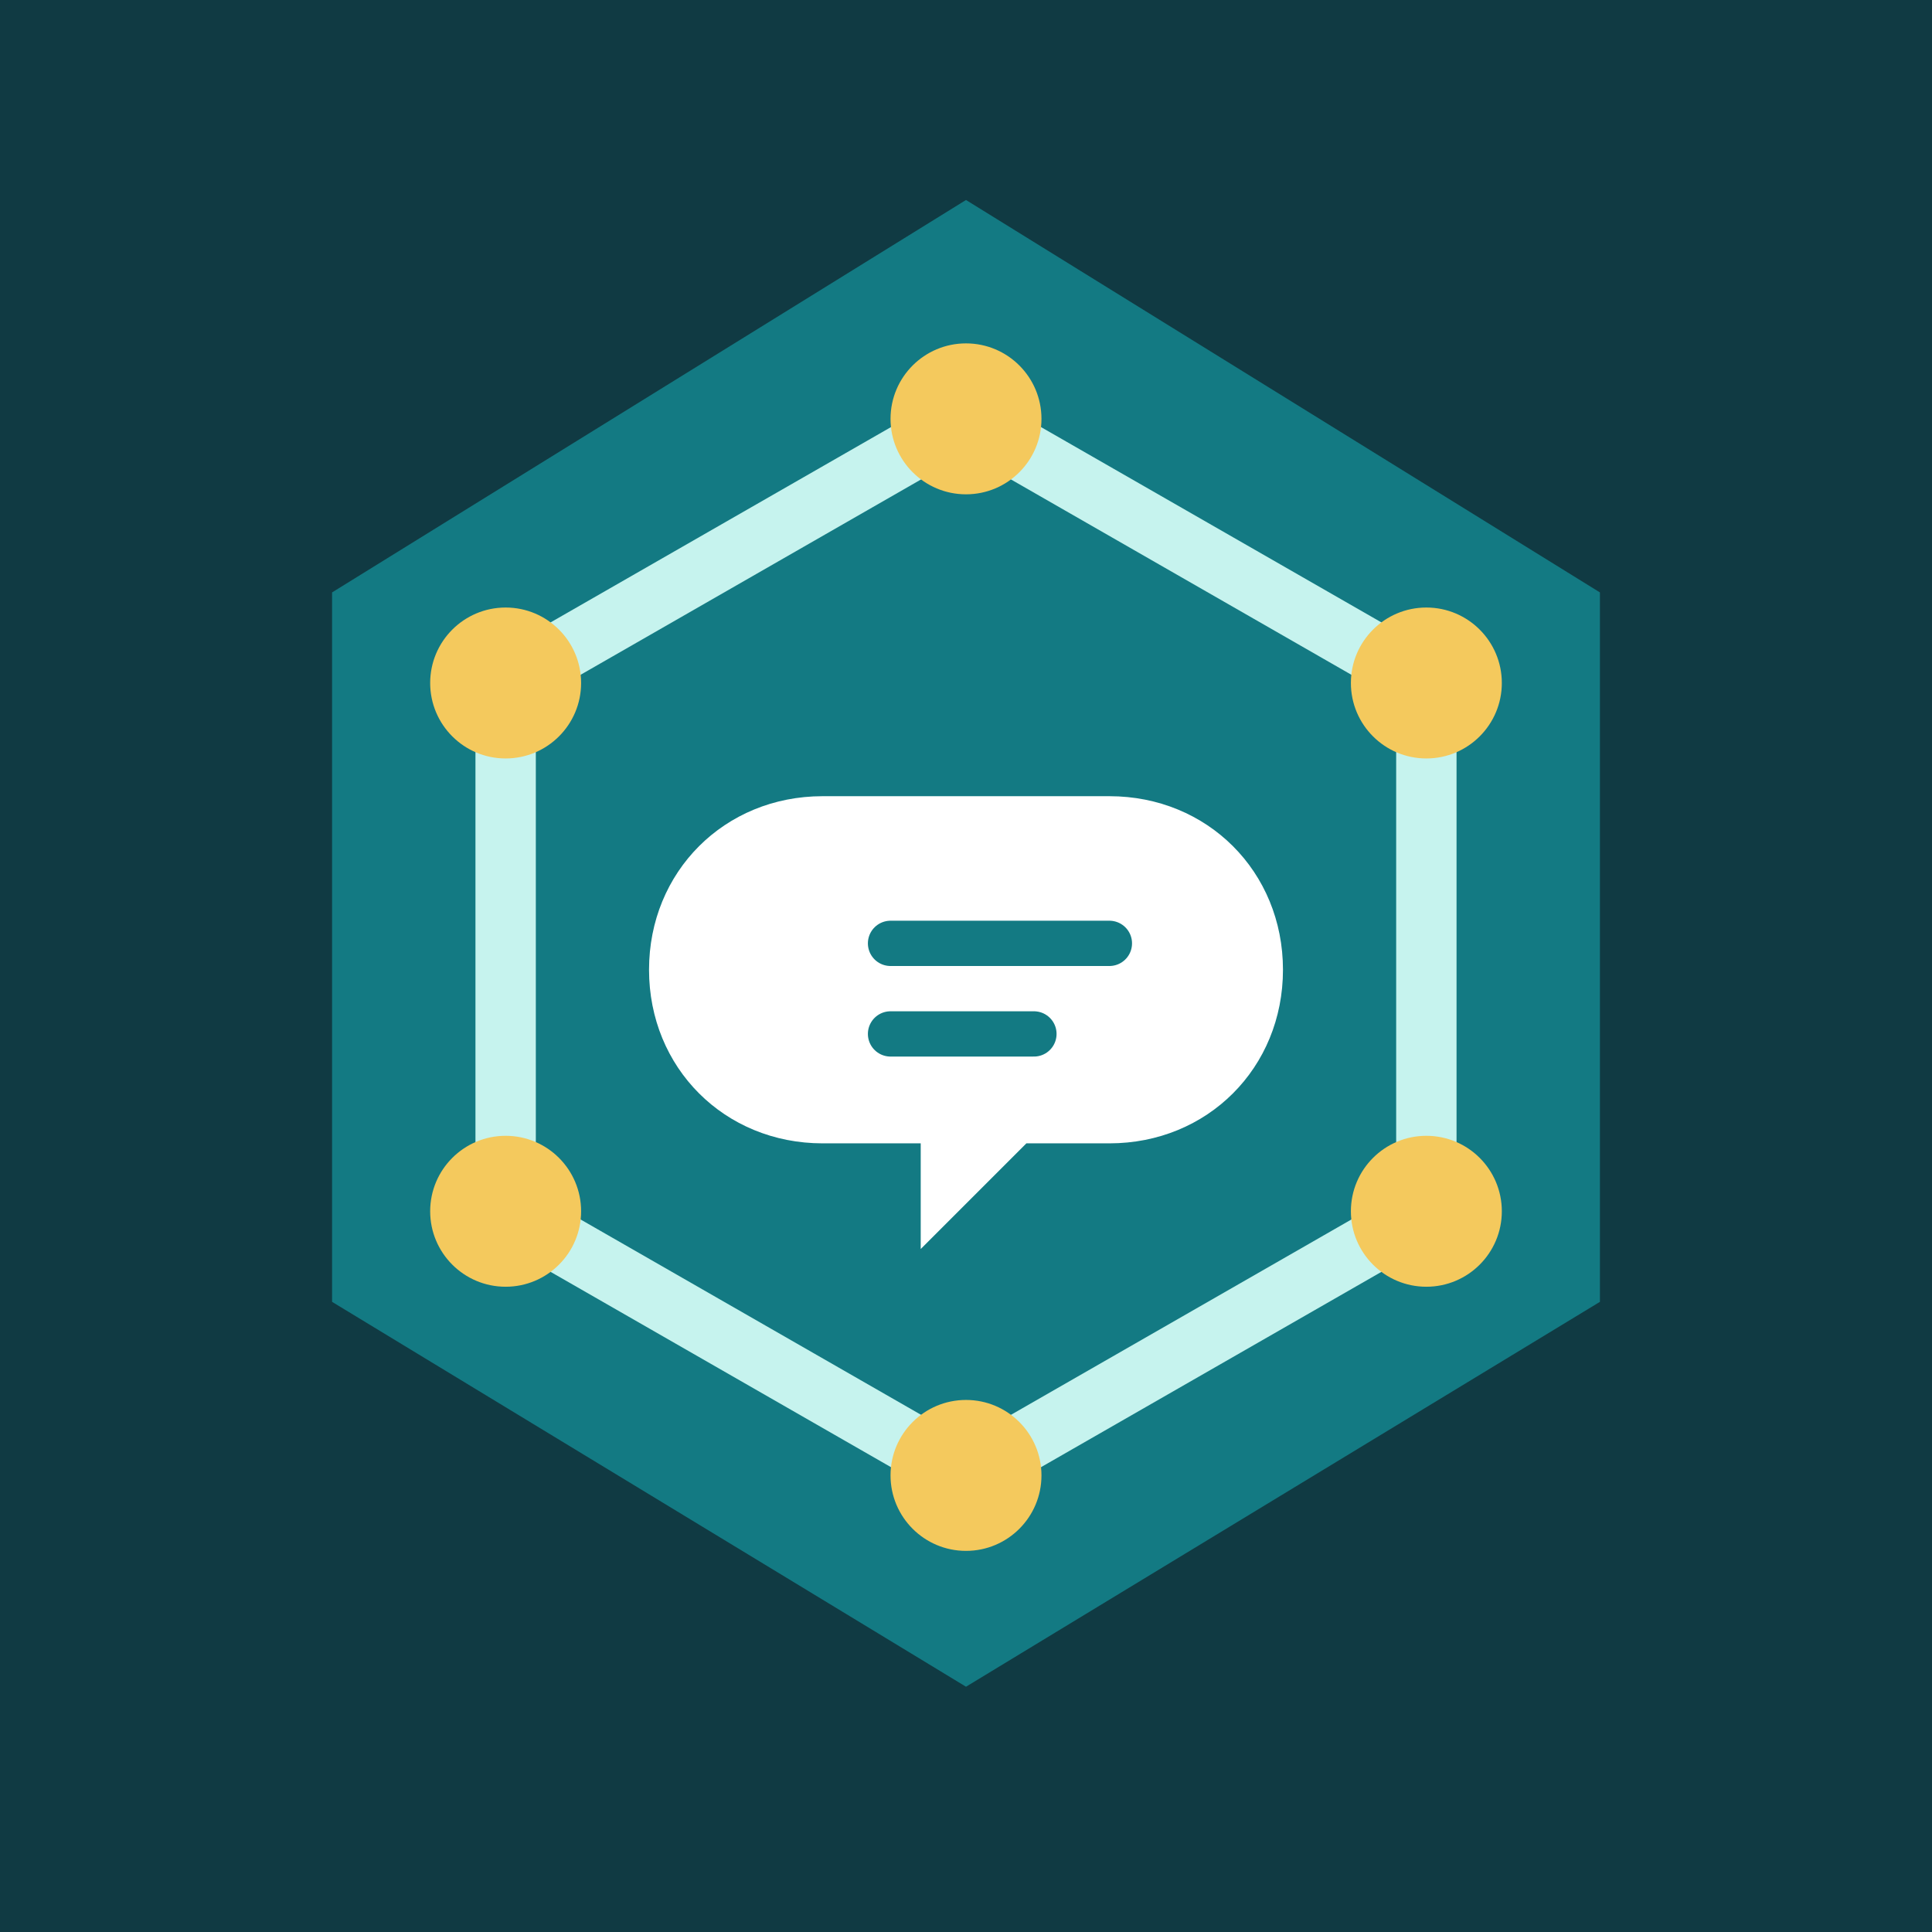
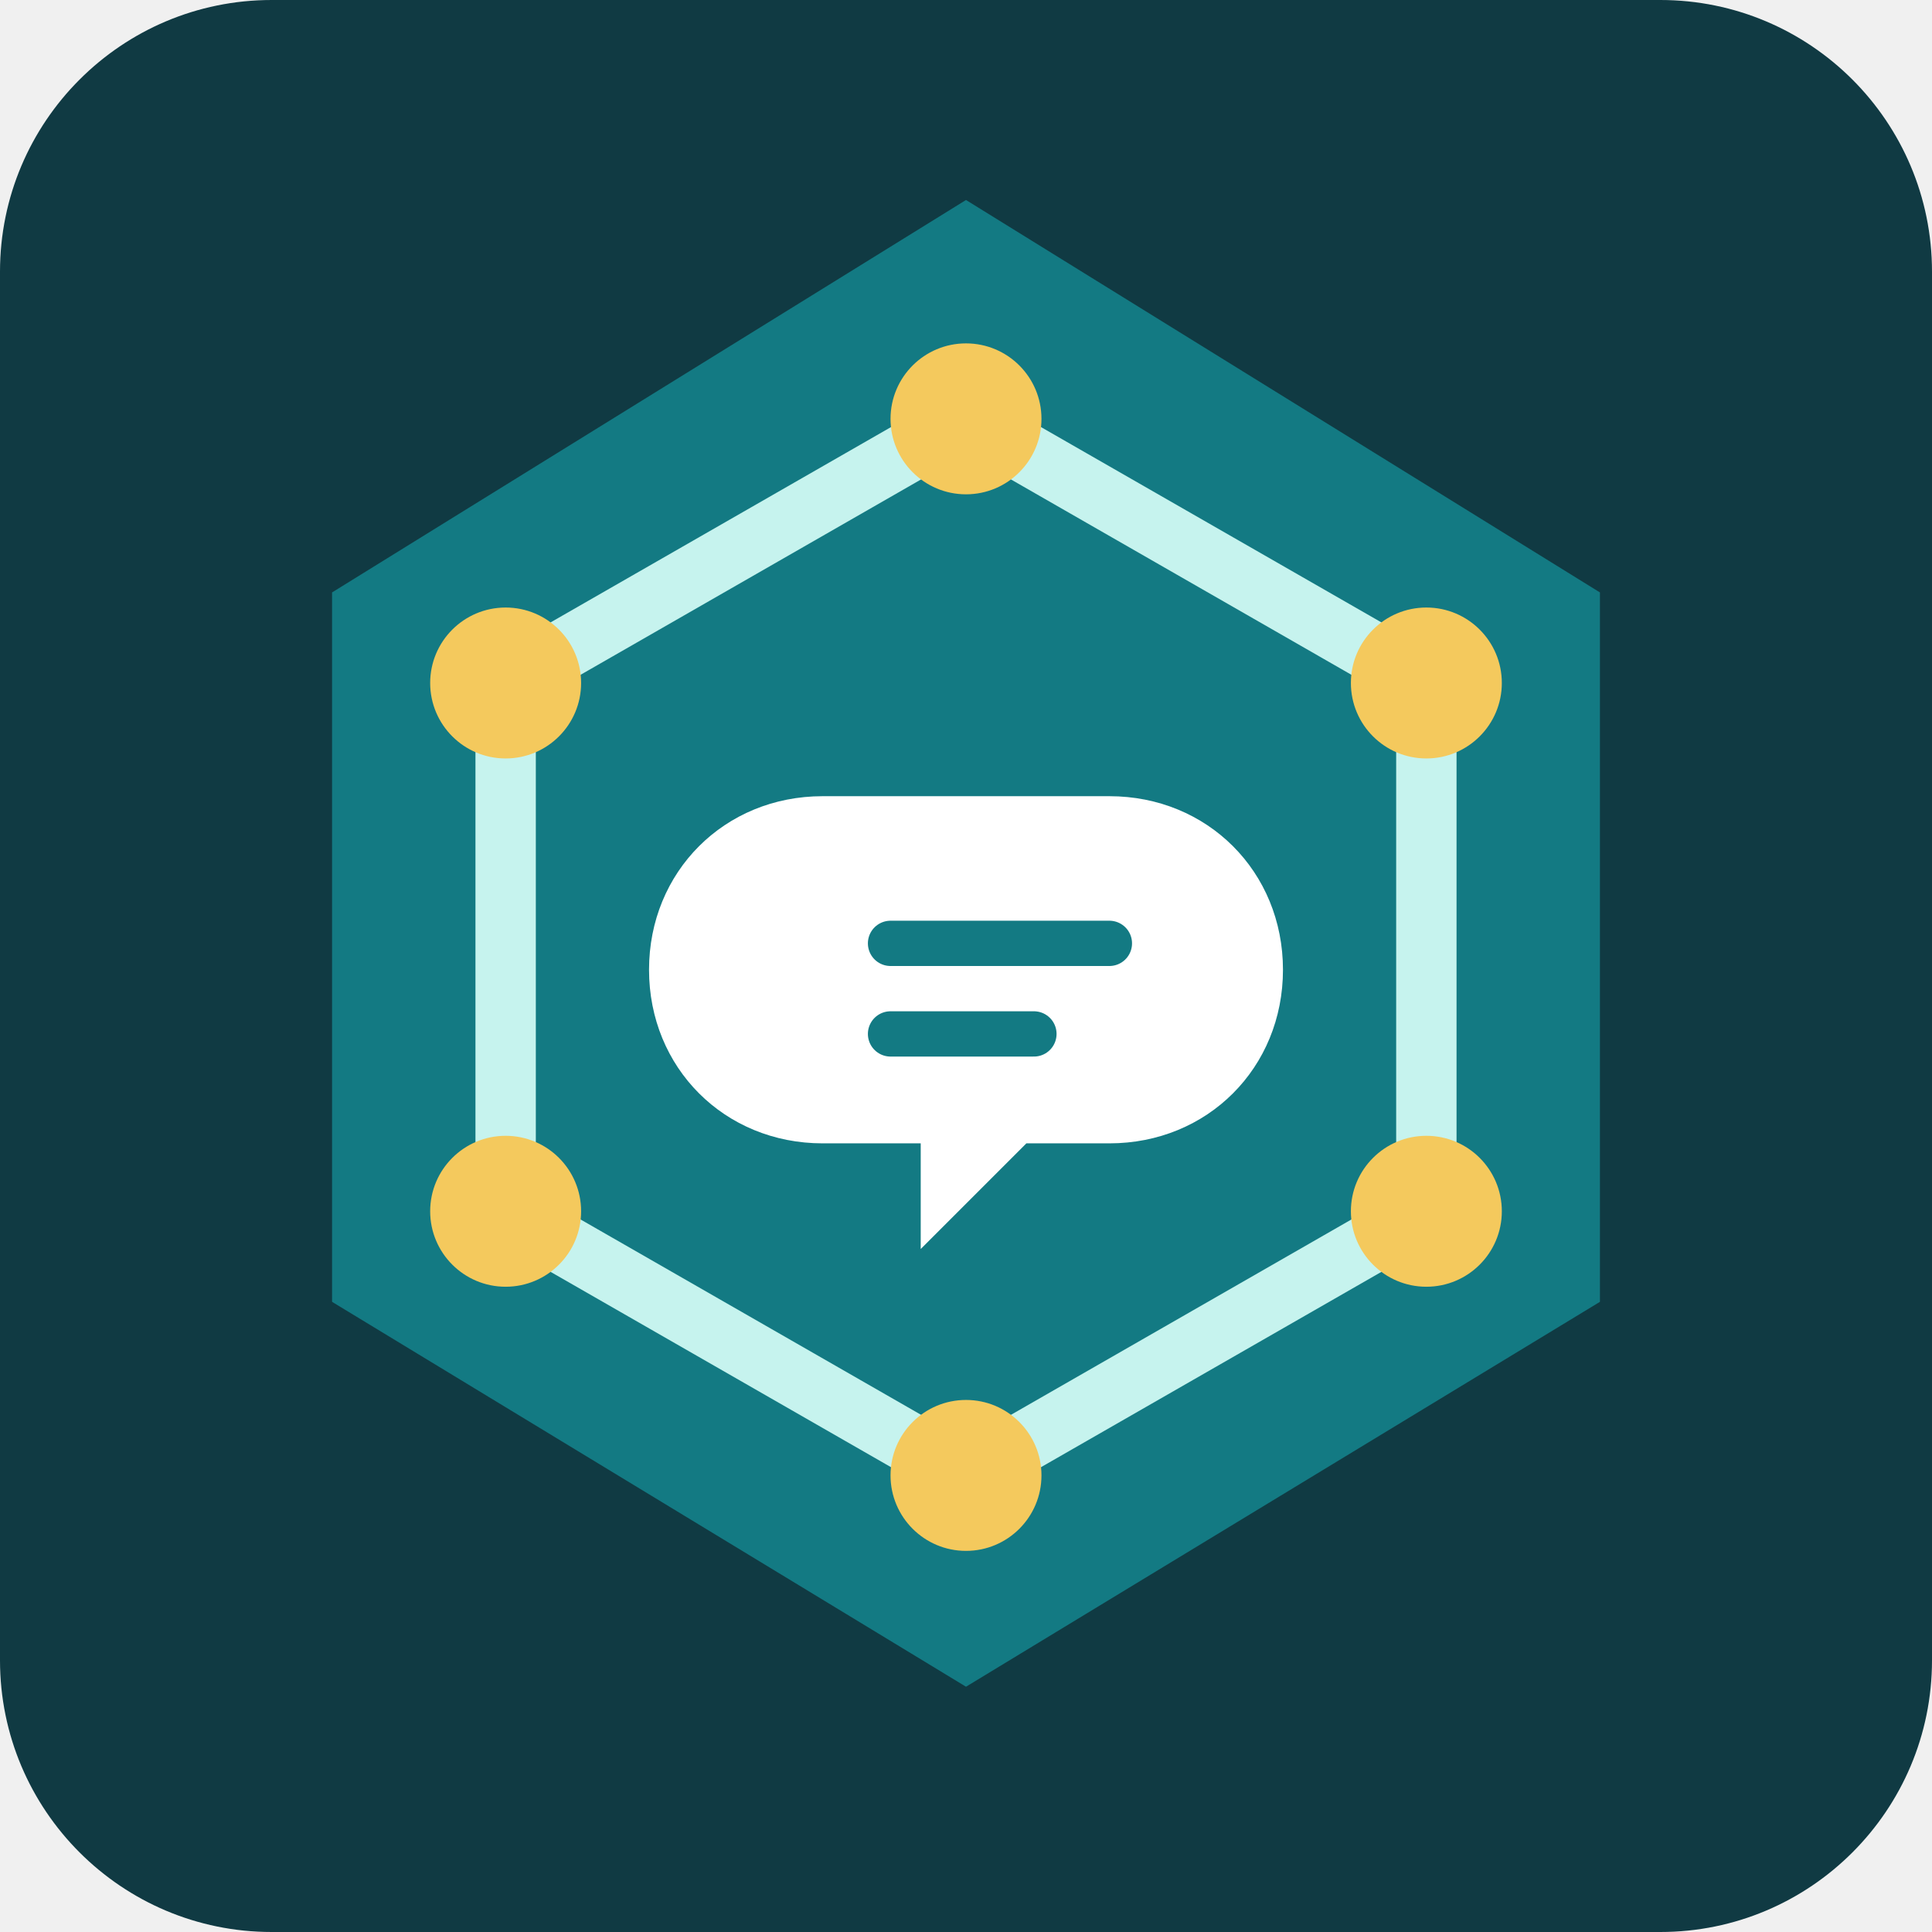
<svg xmlns="http://www.w3.org/2000/svg" viewBox="0 0 512 512" role="img" aria-labelledby="title">
-   <rect width="512" height="512" fill="#103a43" />
+   <rect width="512" height="512" rx="72" fill="#103a43" />
  <g transform="translate(48 35)">
    <path d="       M208 18       L376 122       L376 310       L208 412       L40 310       L40 122       Z" fill="#137a83" />
    <g fill="none" stroke="#c6f3ee" stroke-width="16" stroke-linecap="round" stroke-linejoin="round">
      <path d="         M208 76         L330 146         L330 286         L208 356         L86 286         L86 146         Z" />
    </g>
    <g fill="#f4c95d">
      <circle cx="208" cy="76" r="20" />
      <circle cx="330" cy="146" r="20" />
      <circle cx="330" cy="286" r="20" />
      <circle cx="208" cy="356" r="20" />
      <circle cx="86" cy="286" r="20" />
      <circle cx="86" cy="146" r="20" />
    </g>
    <g transform="translate(0,-6)">
      <path d="         M170 182         h76         c26 0 46 20 46 46         s-20 46-46 46         h-22         l-28 28         v-28         h-26         c-26 0-46-20-46-46         s20-46 46-46         Z" fill="#ffffff" />
      <path d="M188 221h58                M188 245h38" stroke="#137a83" stroke-width="12" stroke-linecap="round" />
    </g>
  </g>
</svg>
